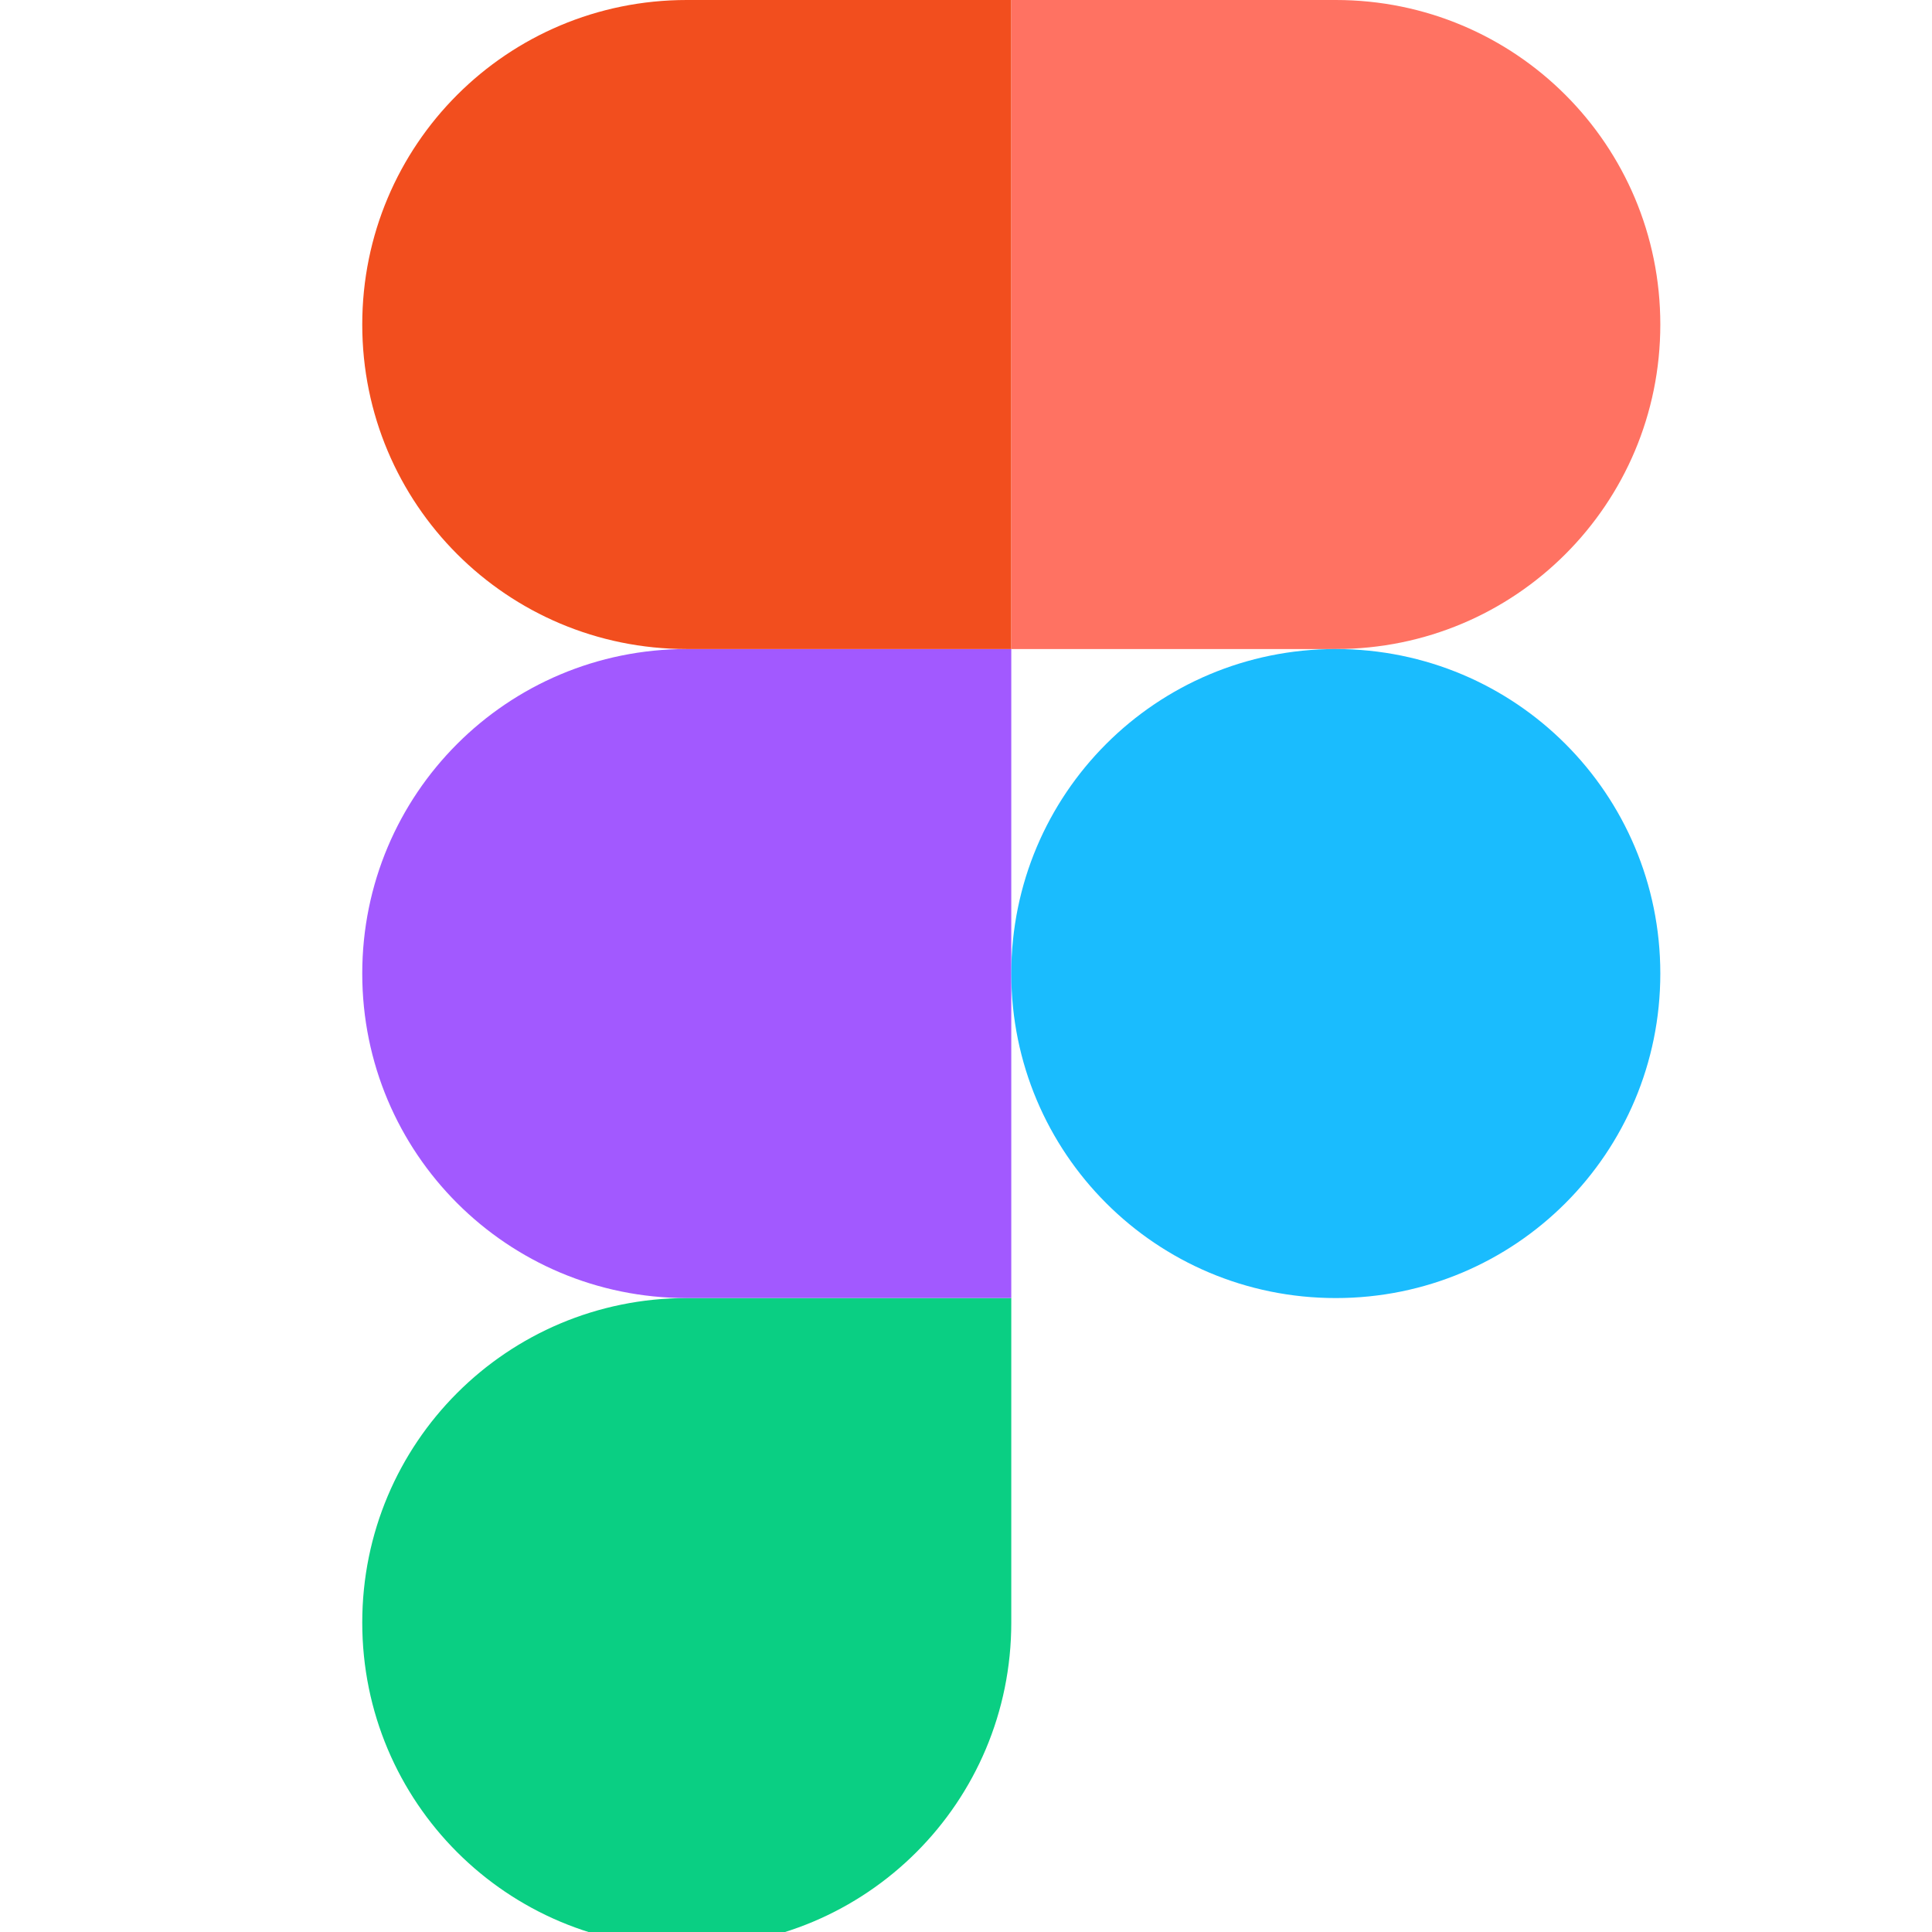
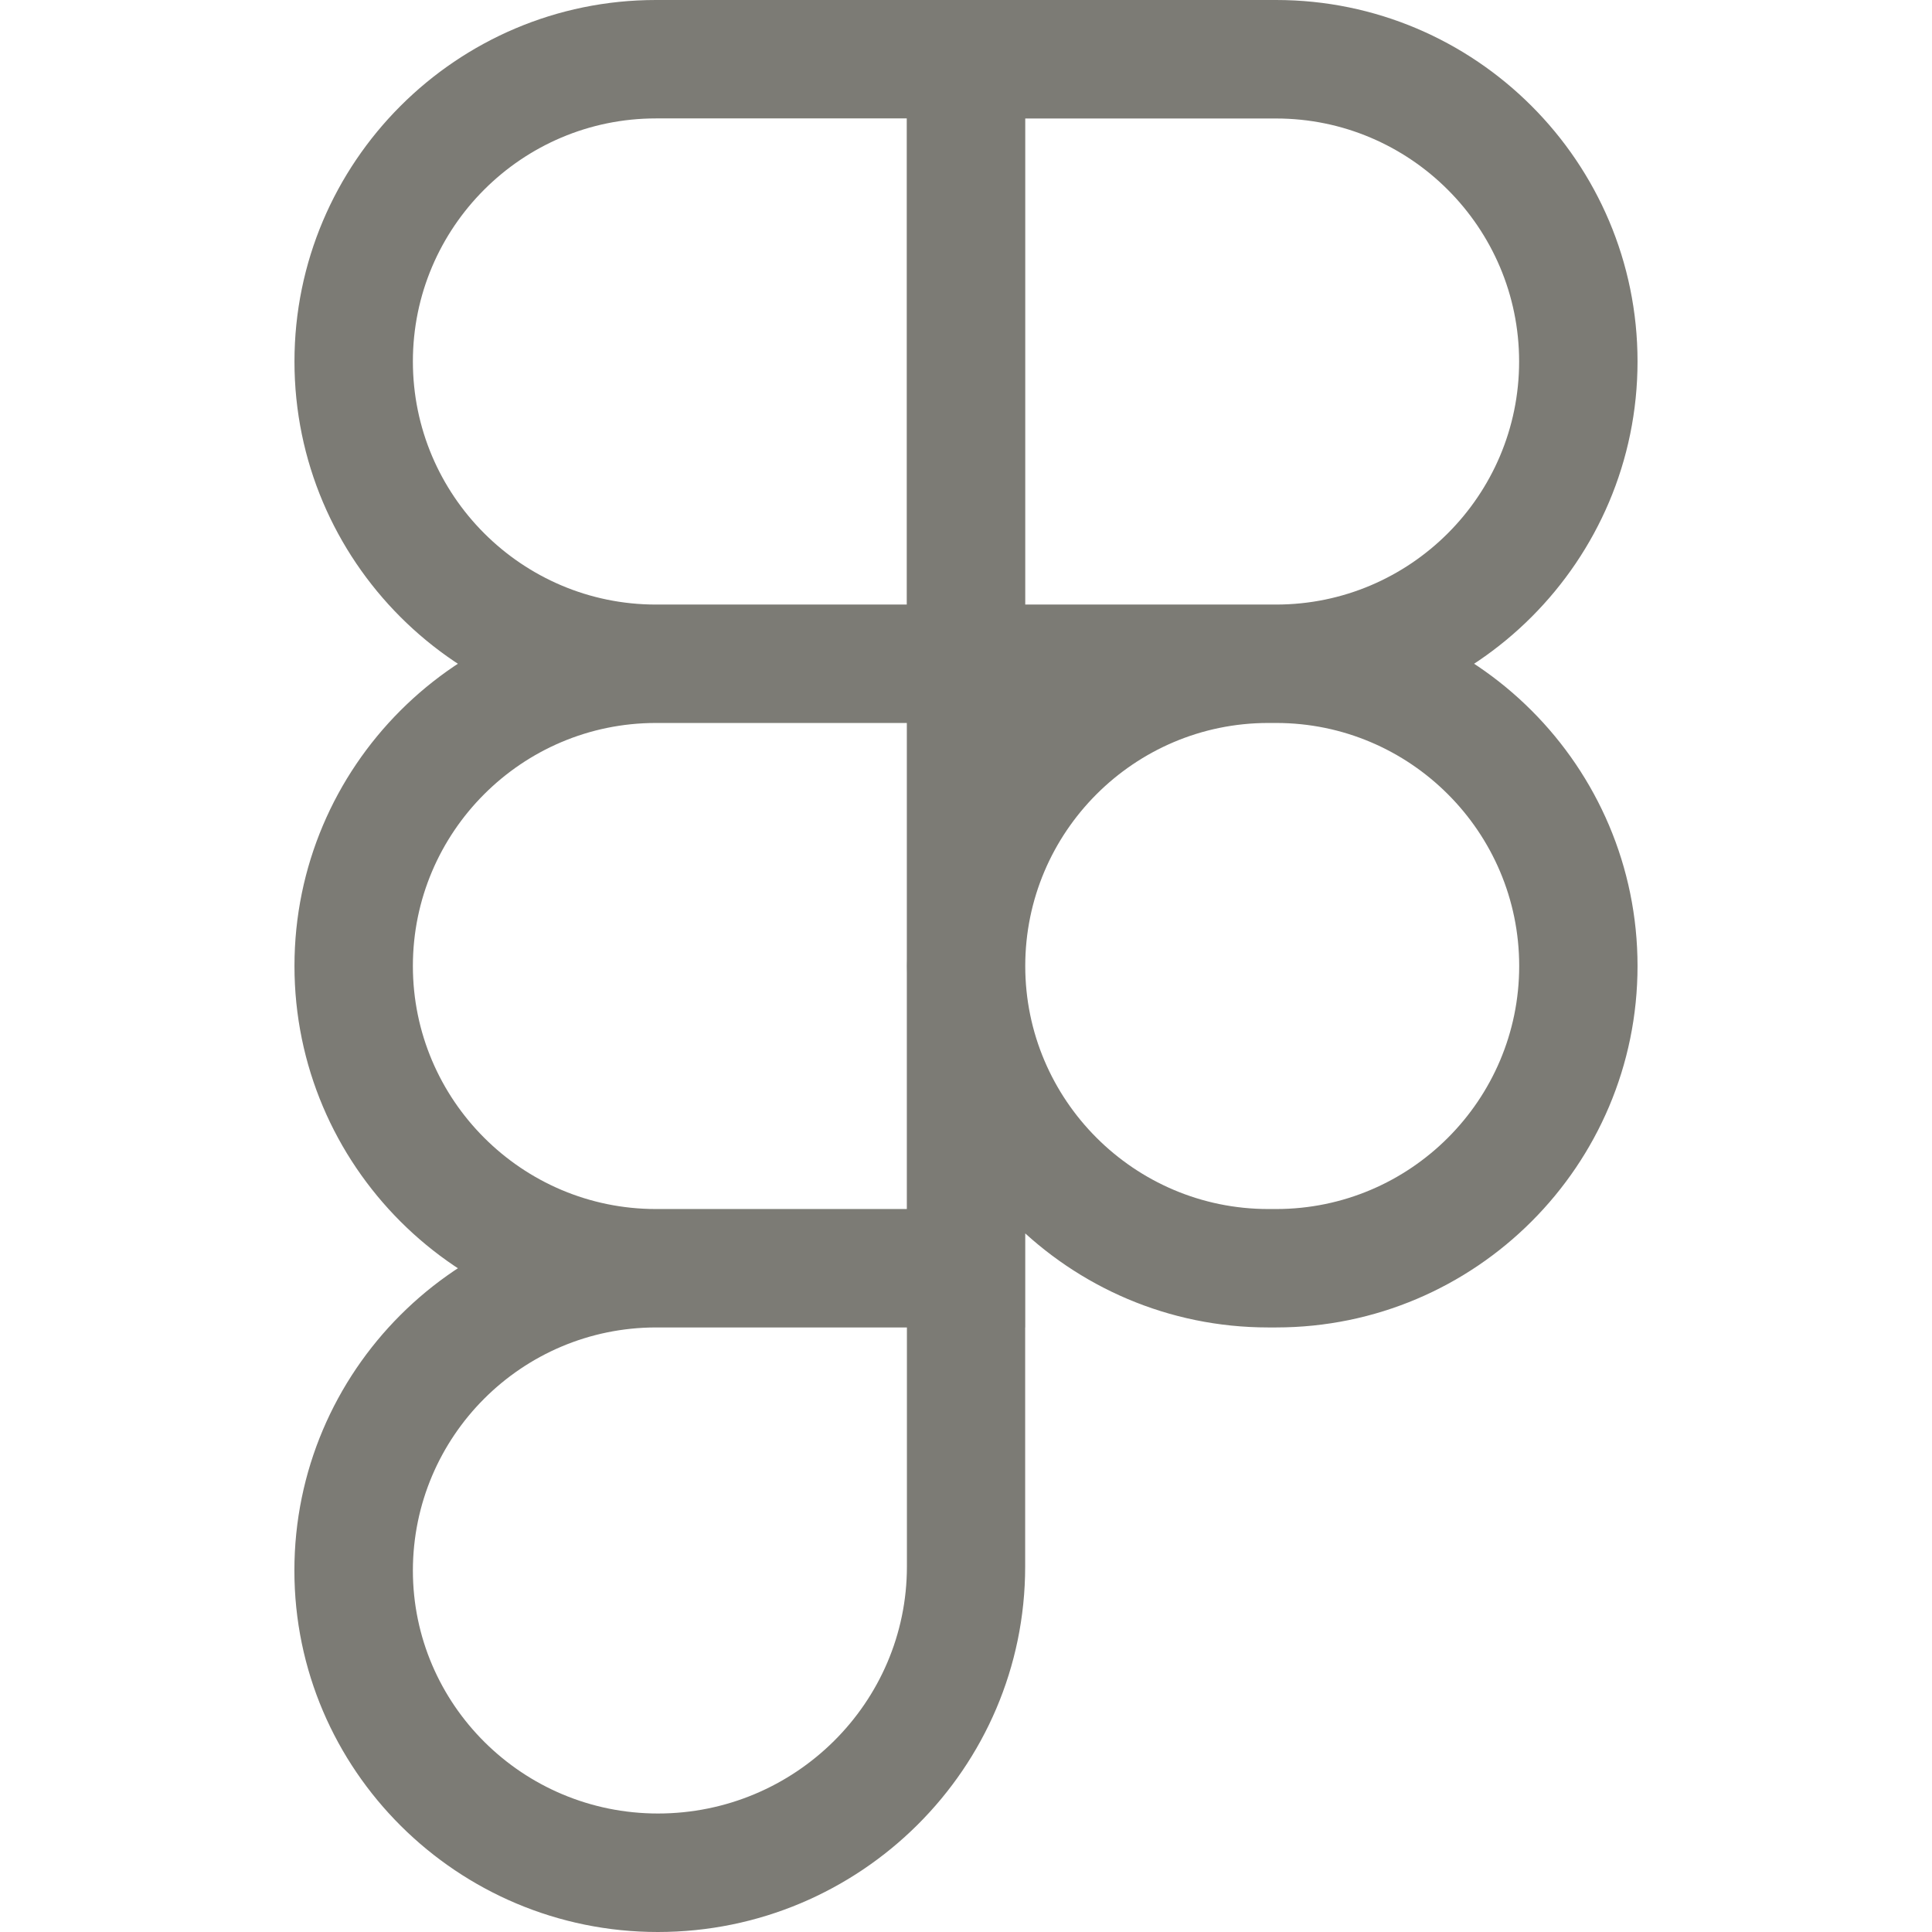
- <svg xmlns="http://www.w3.org/2000/svg" viewBox="0 0 128 128">
-   <path fill="#0acf83" d="M45.5 129c11.9 0 21.5-9.6 21.5-21.5V86H45.5C33.6 86 24 95.6 24 107.5S33.6 129 45.5 129zm0 0" />
-   <path fill="#a259ff" d="M24 64.5C24 52.6 33.6 43 45.5 43H67v43H45.5C33.6 86 24 76.4 24 64.5zm0 0" />
-   <path fill="#f24e1e" d="M24 21.5C24 9.6 33.6 0 45.5 0H67v43H45.5C33.6 43 24 33.4 24 21.5zm0 0" />
-   <path fill="#ff7262" d="M67 0h21.5C100.4 0 110 9.6 110 21.5S100.4 43 88.5 43H67zm0 0" />
-   <path fill="#1abcfe" d="M110 64.5c0 11.9-9.6 21.5-21.5 21.5S67 76.4 67 64.5 76.6 43 88.5 43 110 52.6 110 64.5zm0 0" />
+ <svg xmlns="http://www.w3.org/2000/svg" viewBox="0 0 24 24" fill="#7c7b75">
+   <path d="M15.852 8.981h-4.588V0h4.588c2.476 0 4.49 2.014 4.49 4.49s-2.014 4.491-4.49 4.491zM12.735 7.51h3.117c1.665 0 3.019-1.355 3.019-3.019s-1.355-3.019-3.019-3.019h-3.117V7.51zm0 1.471H8.148c-2.476 0-4.49-2.014-4.49-4.49S5.672 0 8.148 0h4.588v8.981zm-4.587-7.51c-1.665 0-3.019 1.355-3.019 3.019s1.354 3.02 3.019 3.02h3.117V1.471H8.148zm4.587 15.019H8.148c-2.476 0-4.49-2.014-4.49-4.49s2.014-4.49 4.49-4.49h4.588v8.98zM8.148 8.981c-1.665 0-3.019 1.355-3.019 3.019s1.355 3.019 3.019 3.019h3.117V8.981H8.148zM8.172 24c-2.489 0-4.515-2.014-4.515-4.49s2.014-4.49 4.49-4.49h4.588v4.441c0 2.503-2.047 4.539-4.563 4.539zm-.024-7.51a3.023 3.023 0 0 0-3.019 3.019c0 1.665 1.365 3.019 3.044 3.019 1.705 0 3.093-1.376 3.093-3.068v-2.97H8.148zm7.704 0h-.098c-2.476 0-4.49-2.014-4.49-4.49s2.014-4.49 4.49-4.49h.098c2.476 0 4.49 2.014 4.49 4.49s-2.014 4.49-4.49 4.49zm-.097-7.509c-1.665 0-3.019 1.355-3.019 3.019s1.355 3.019 3.019 3.019h.098c1.665 0 3.019-1.355 3.019-3.019s-1.355-3.019-3.019-3.019h-.098z" />
</svg>
